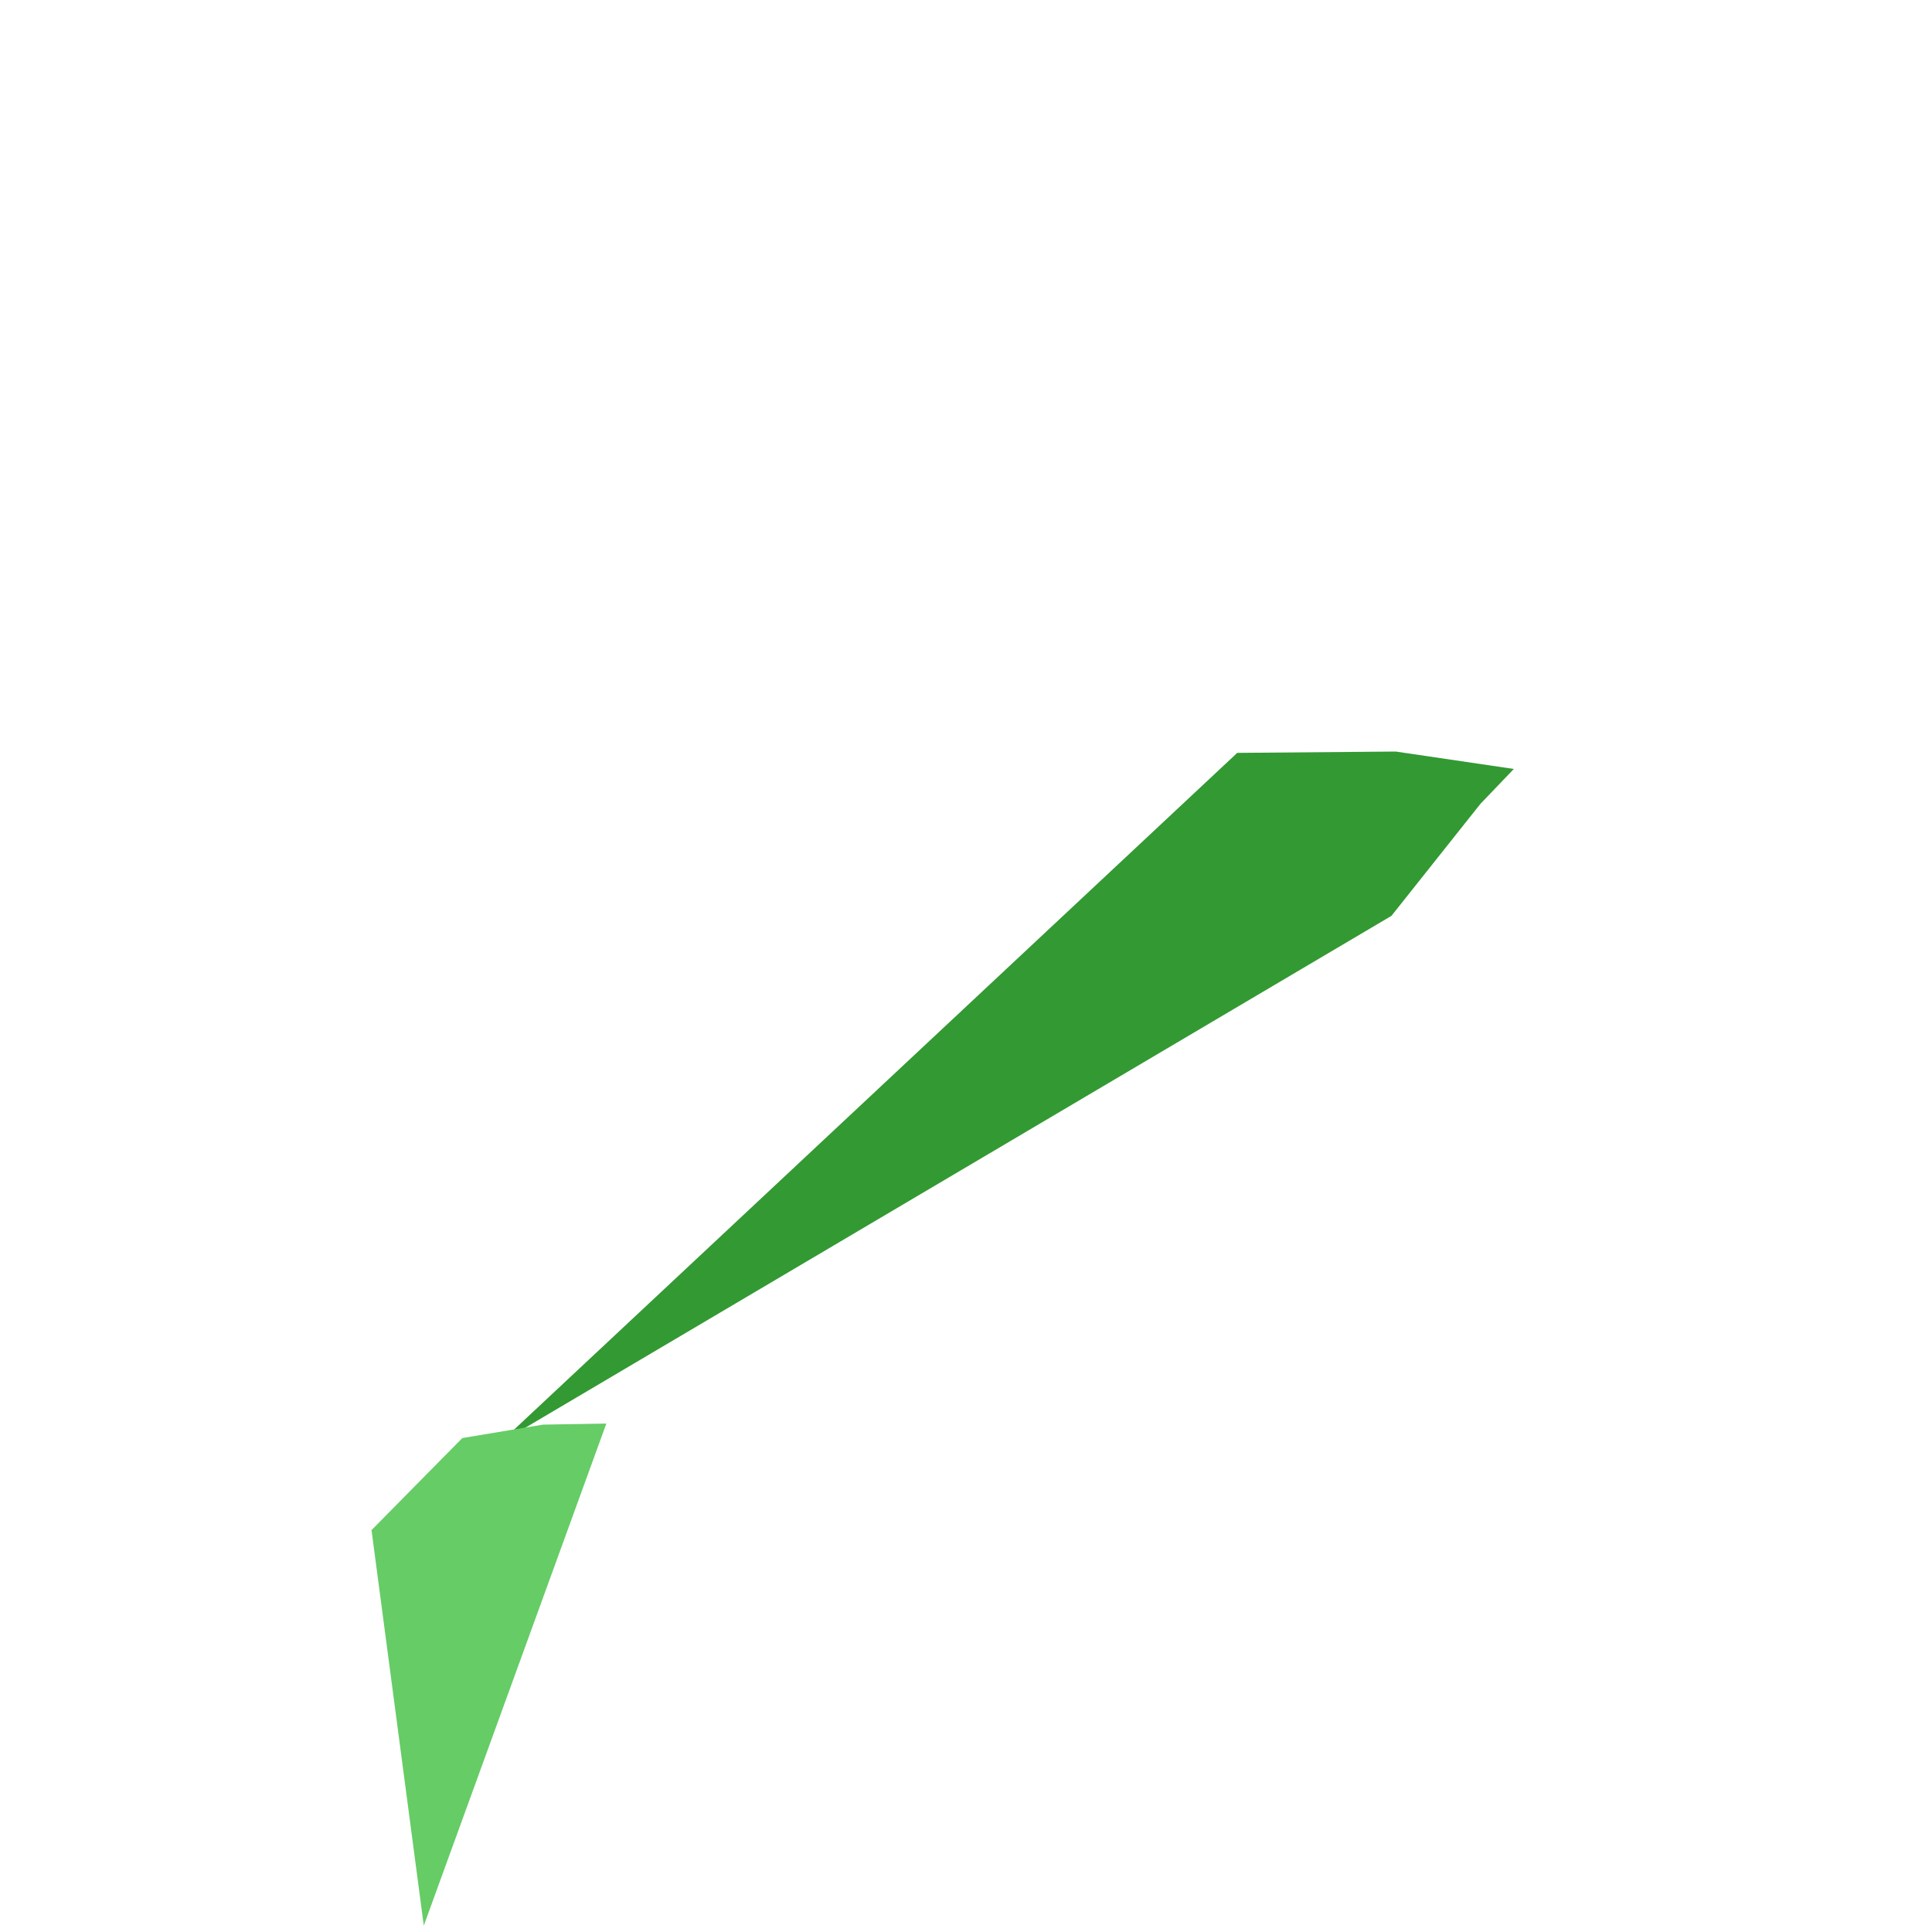
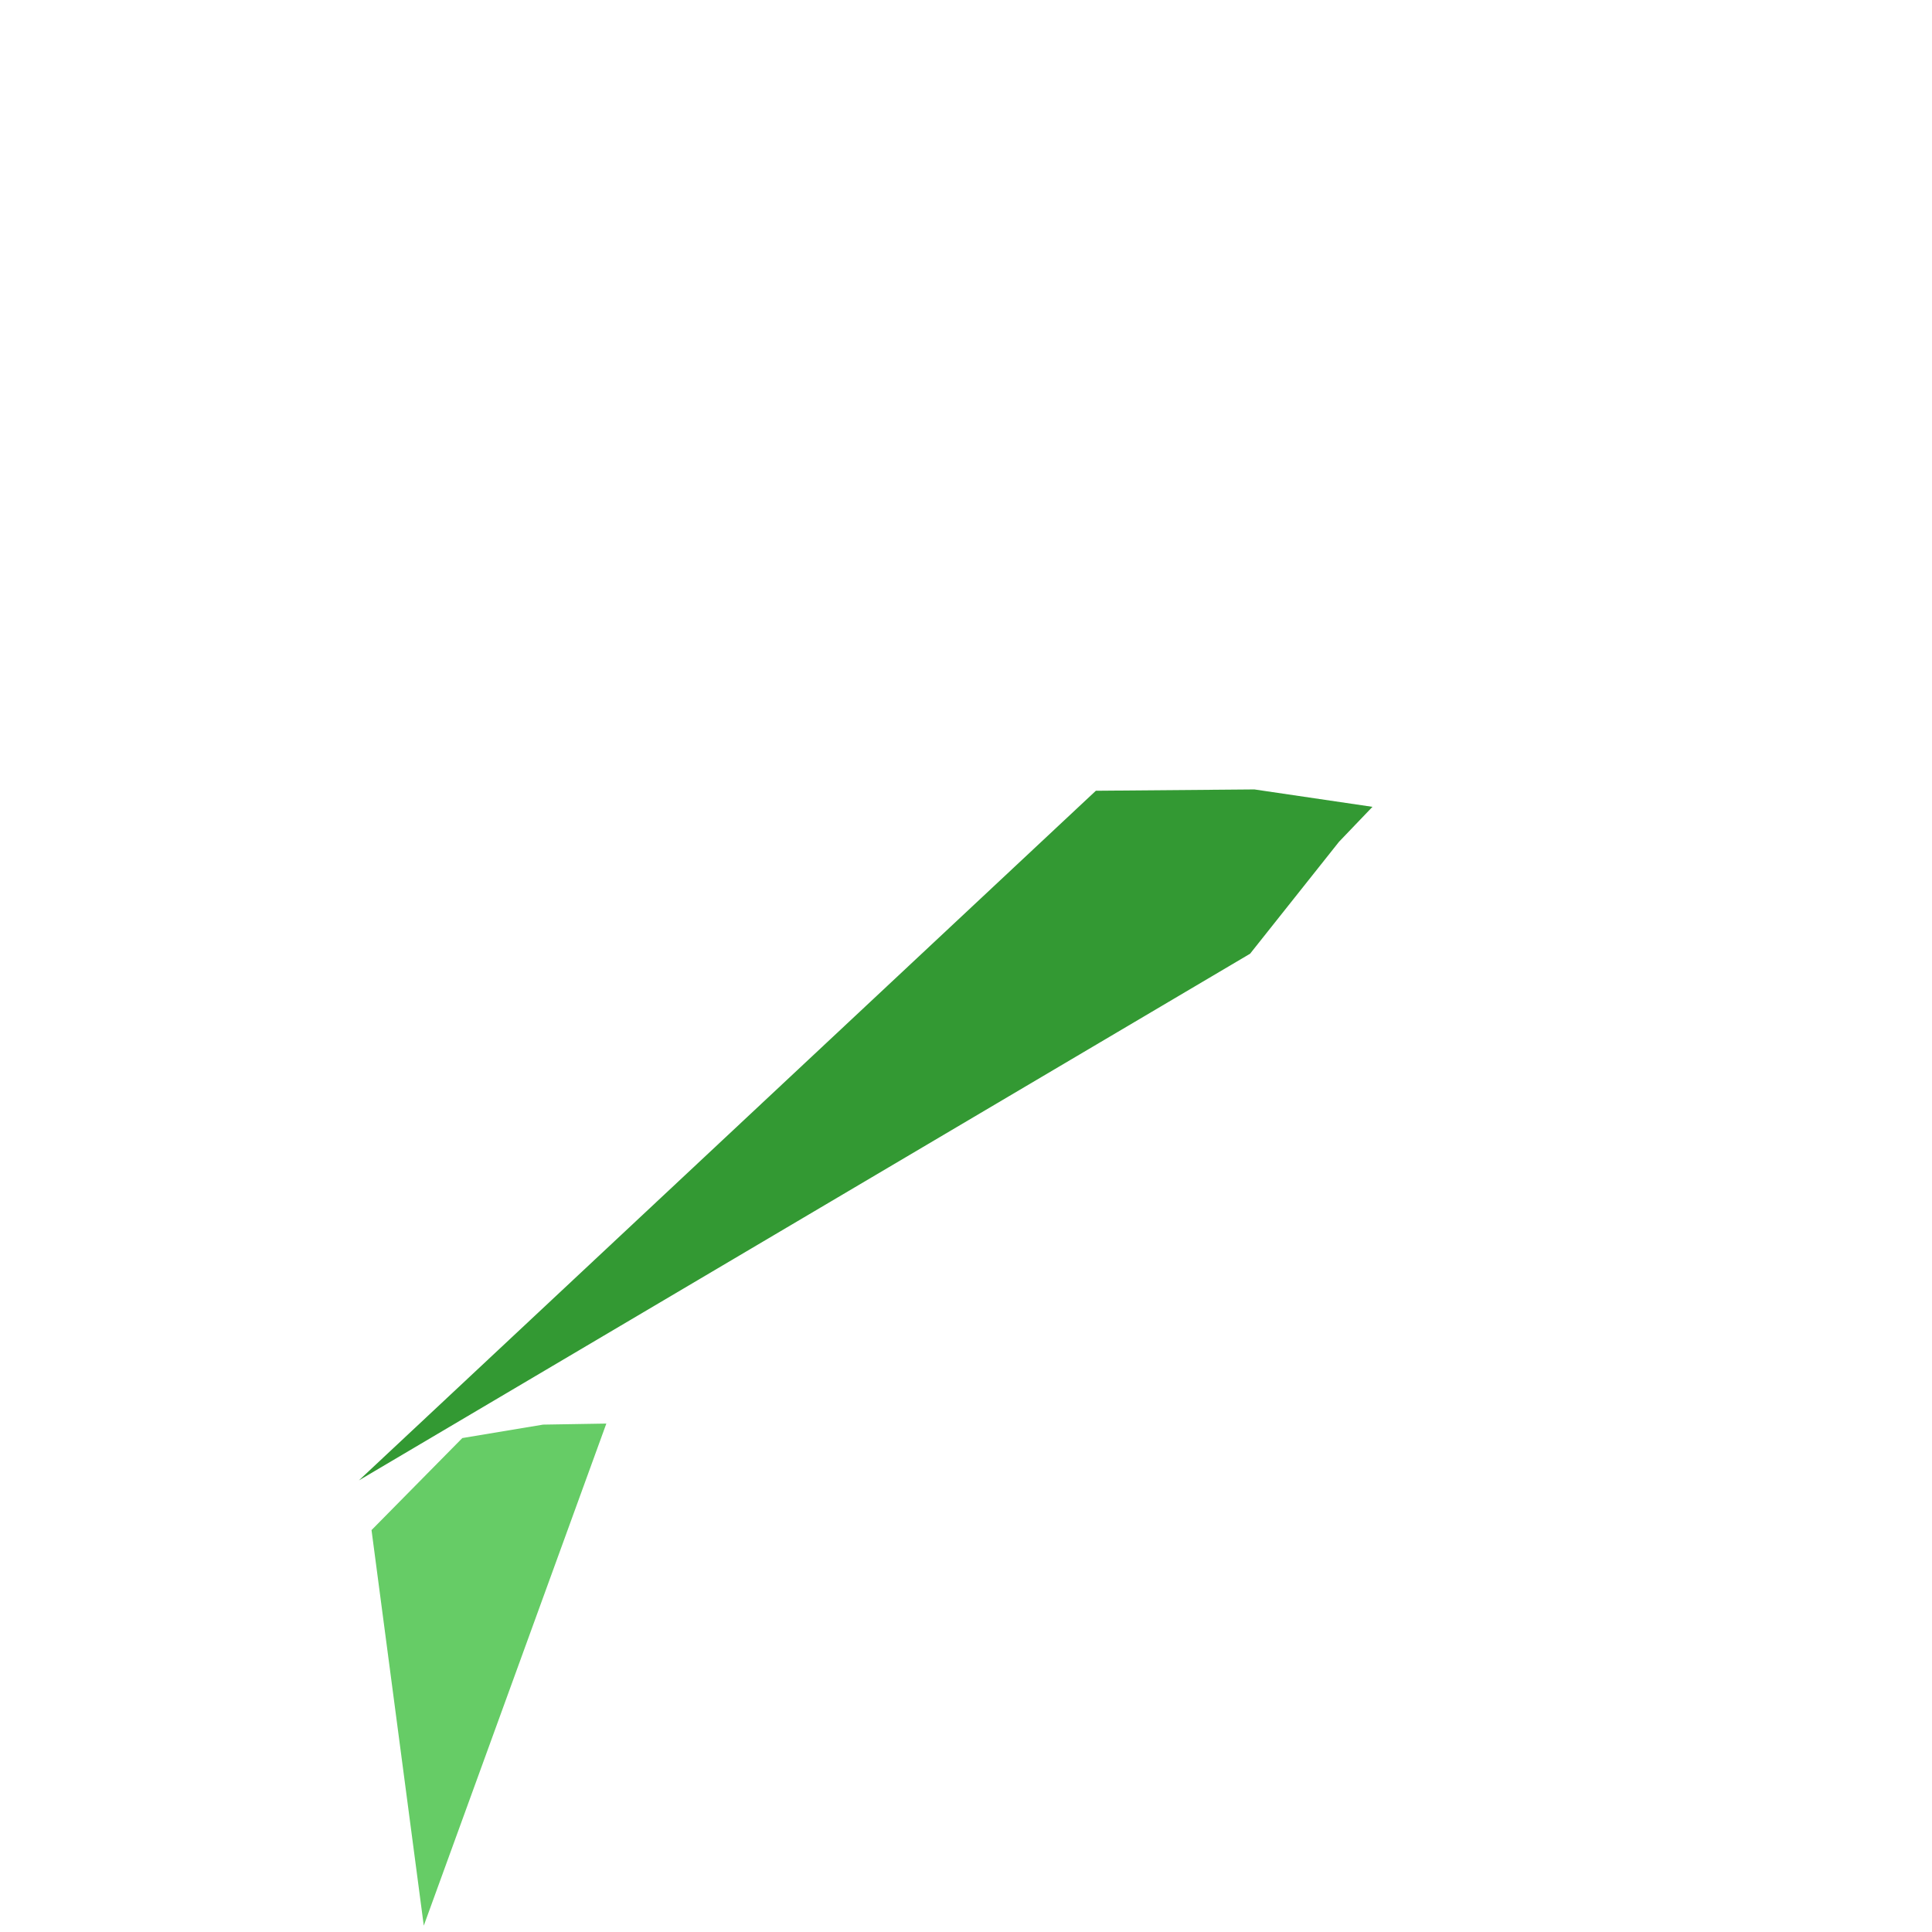
<svg xmlns="http://www.w3.org/2000/svg" width="300" height="300" viewBox="243 73 132 74" preserveAspectRatio="xMidYMid meet">
  <g transform="rotate(165 309 115)" fill="none" fill-rule="evenodd">
-     <g transform="         translate(243.067 123.146)         translate(25 0)         scale(0.6)         translate(-243.067 -123.146)       ">
+     <g transform="         translate(243.067 123.146)         translate(35 0)         scale(0.6)         translate(-243.067 -123.146)       ">
      <path fill="#339933" d="M243.067 123.146l4.708-2.857 13.083-9.693L374.4 78.933l-101.383 54.134-17.475-4.526z" />
    </g>
    <g transform="         translate(294.533 145.992)         translate(45 -50)         rotate(-15)         scale(0.35)         translate(-294.533 -145.992)       ">
      <path fill="#66CC66" d="M294.533 145.992l10.8 6 14.962 5.608 24.332-6.696 29.773-71.97z" />
    </g>
  </g>
</svg>
